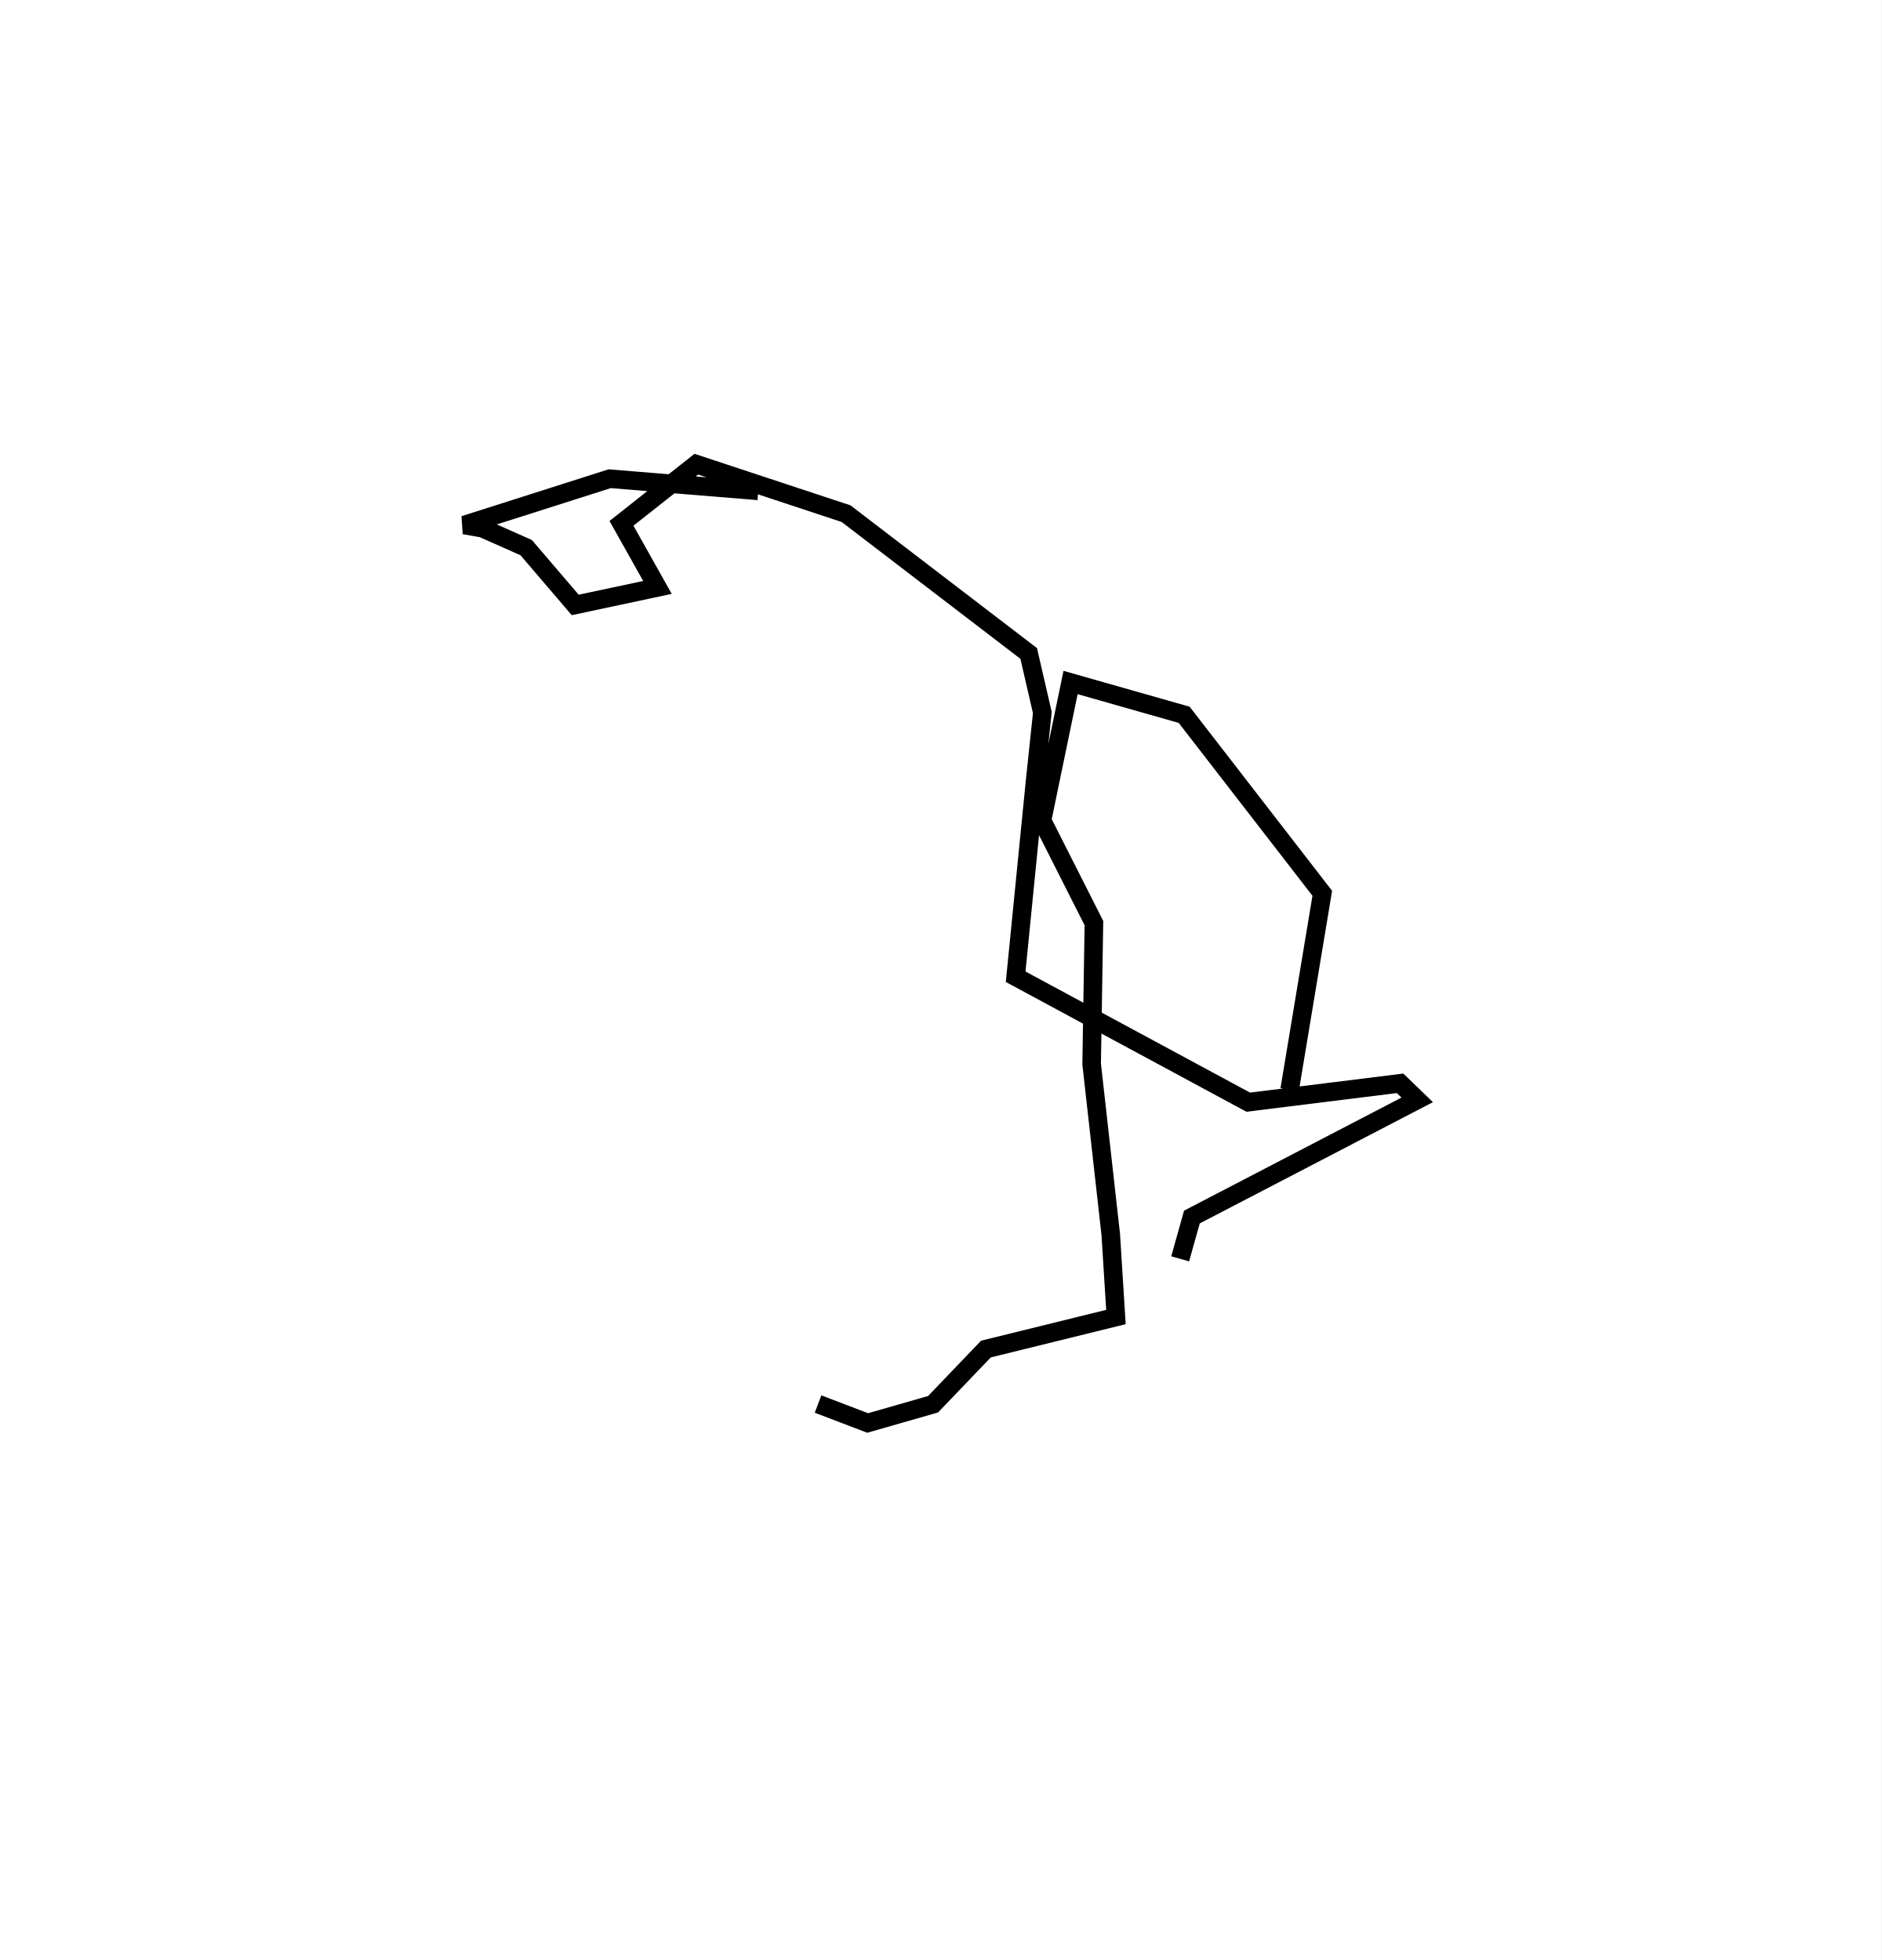
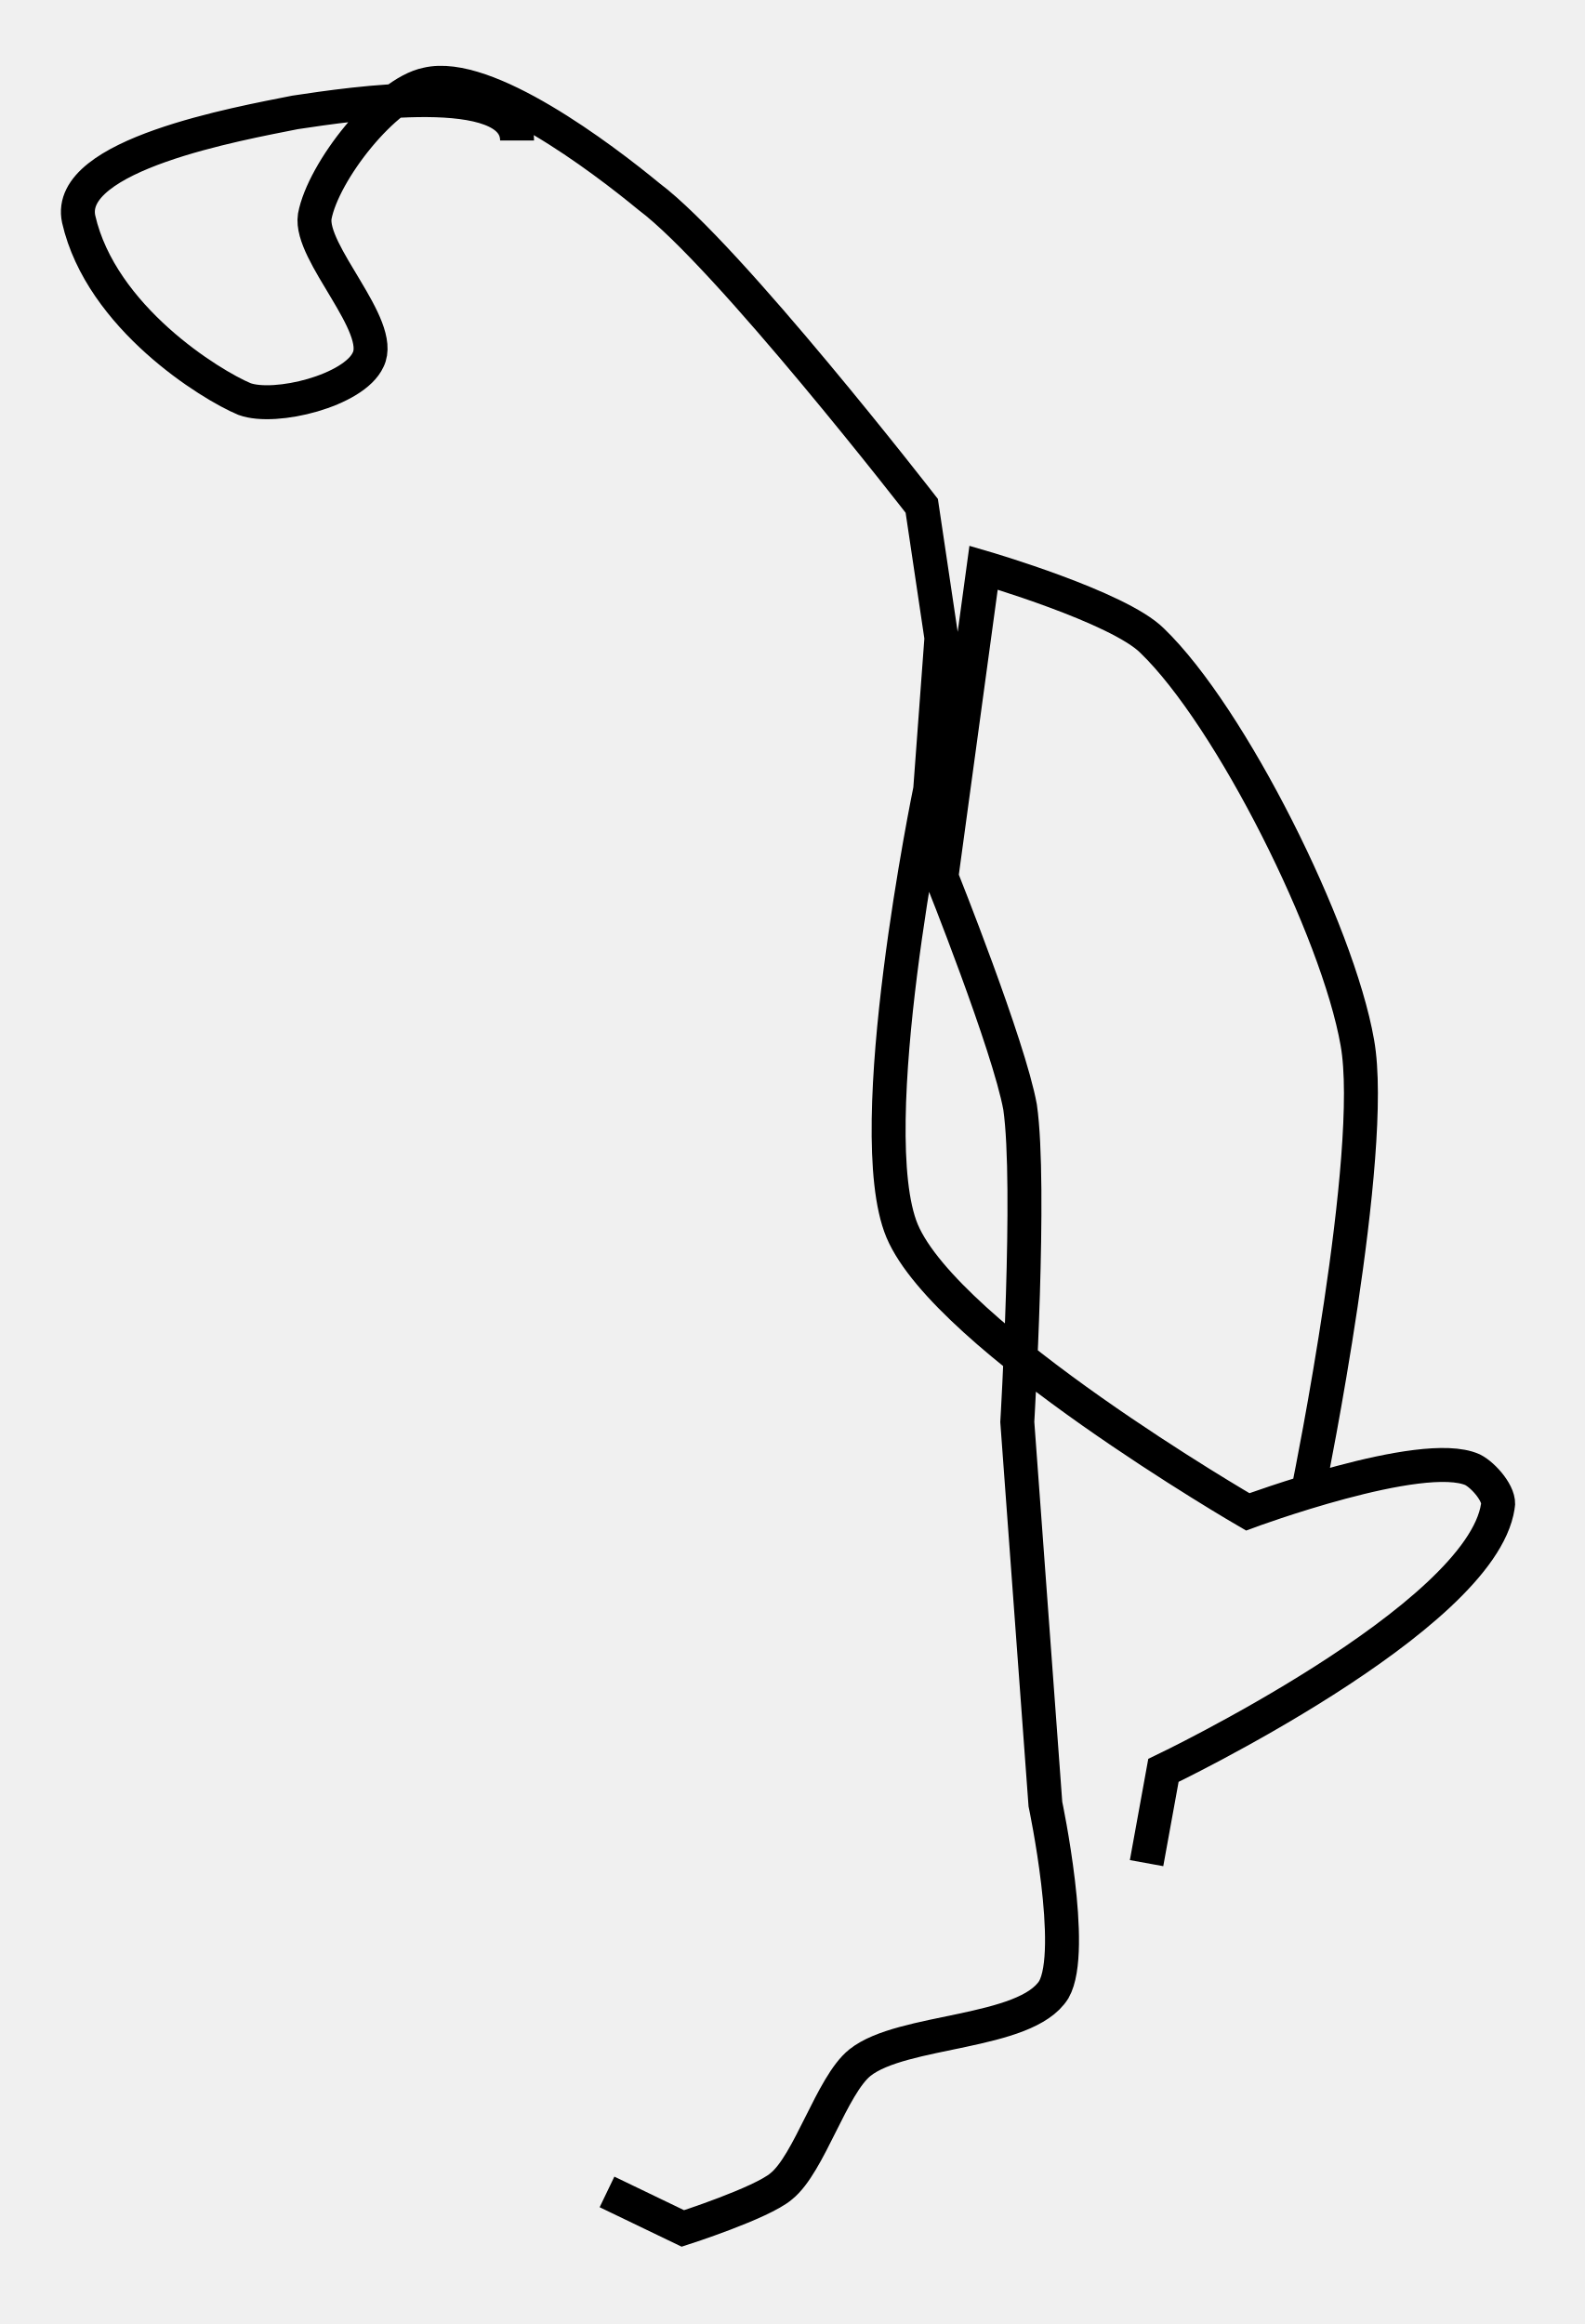
- <svg xmlns="http://www.w3.org/2000/svg" baseProfile="full" height="105.565" version="1.1" width="101.313">
-   <defs />
-   <rect fill="white" height="105.565" width="101.313" x="0" y="0" />
-   <path d="M51.934,80.565 m0.0,0.0 m17.512,-21.88 l1.756,-10.573 -7.436,-9.613 l-6.118,-1.74 -1.539,7.43 l2.797,5.53 -0.123,7.586 l1.031,9.201 0.277,4.428 l-7.001,1.726 -2.846,2.972 l-3.522,1.009 -2.671,-1.02 m-3.221,-49.183 l-7.999,-0.654 -7.829,2.494 l0.979,0.172 2.353,1.045 l2.64,3.087 4.429,-0.943 l-1.937,-3.452 4.031,-3.186 l8.063,2.665 9.834,7.529 l0.734,3.187 -0.386,3.645 l-1.051,10.58 12.525,6.756 l8.175,-1.016 0.923,0.892 l-12.132,6.31 -0.632,2.251 " fill="none" stroke="black" stroke-width="1" />
+ <svg xmlns="http://www.w3.org/2000/svg" version="1.1" id="Layer_1" x="0px" y="0px" viewBox="0 0 56.4 82.7" style="enable-background:new 0 0 56.4 82.7;" xml:space="preserve">
+   <style type="text/css">
+ 	.st0{fill:none;stroke:#000000;stroke-width:1.208;}
+ </style>
+   <path class="st0" d="M46.6,52.8c0,0,2.4-11.8,1.7-15.7c-0.7-4-4.5-11.6-7.3-14.3c-1.2-1.2-6-2.6-6-2.6l-1.5,11c0,0,2.4,6,2.8,8.2  c0.4,2.8-0.1,11.2-0.1,11.2l1,13.6c0,0,1.1,5.2,0.3,6.6c-1,1.6-5.4,1.4-6.9,2.6c-1,0.8-1.8,3.6-2.8,4.4c-0.7,0.6-3.5,1.5-3.5,1.5  L21.6,78 M18.4,5c0-2.2-5.9-1.3-7.9-1C8.5,4.4,2.3,5.5,2.8,7.8c0.8,3.5,4.7,5.9,5.9,6.4c1.1,0.4,3.9-0.3,4.4-1.4  c0.6-1.2-2.1-3.8-1.9-5.1c0.3-1.6,2.5-4.4,4-4.7c2.1-0.5,6.2,2.6,7.9,4C25.9,9.1,32.8,18,32.8,18l0.7,4.7l-0.4,5.4  c0,0-2.5,12.1-1,15.7c1.6,3.8,12.3,10,12.3,10s6.2-2.3,8-1.5c0.4,0.2,1,0.9,0.9,1.3c-0.6,4-11.9,9.4-11.9,9.4l-0.6,3.3" />
</svg>
